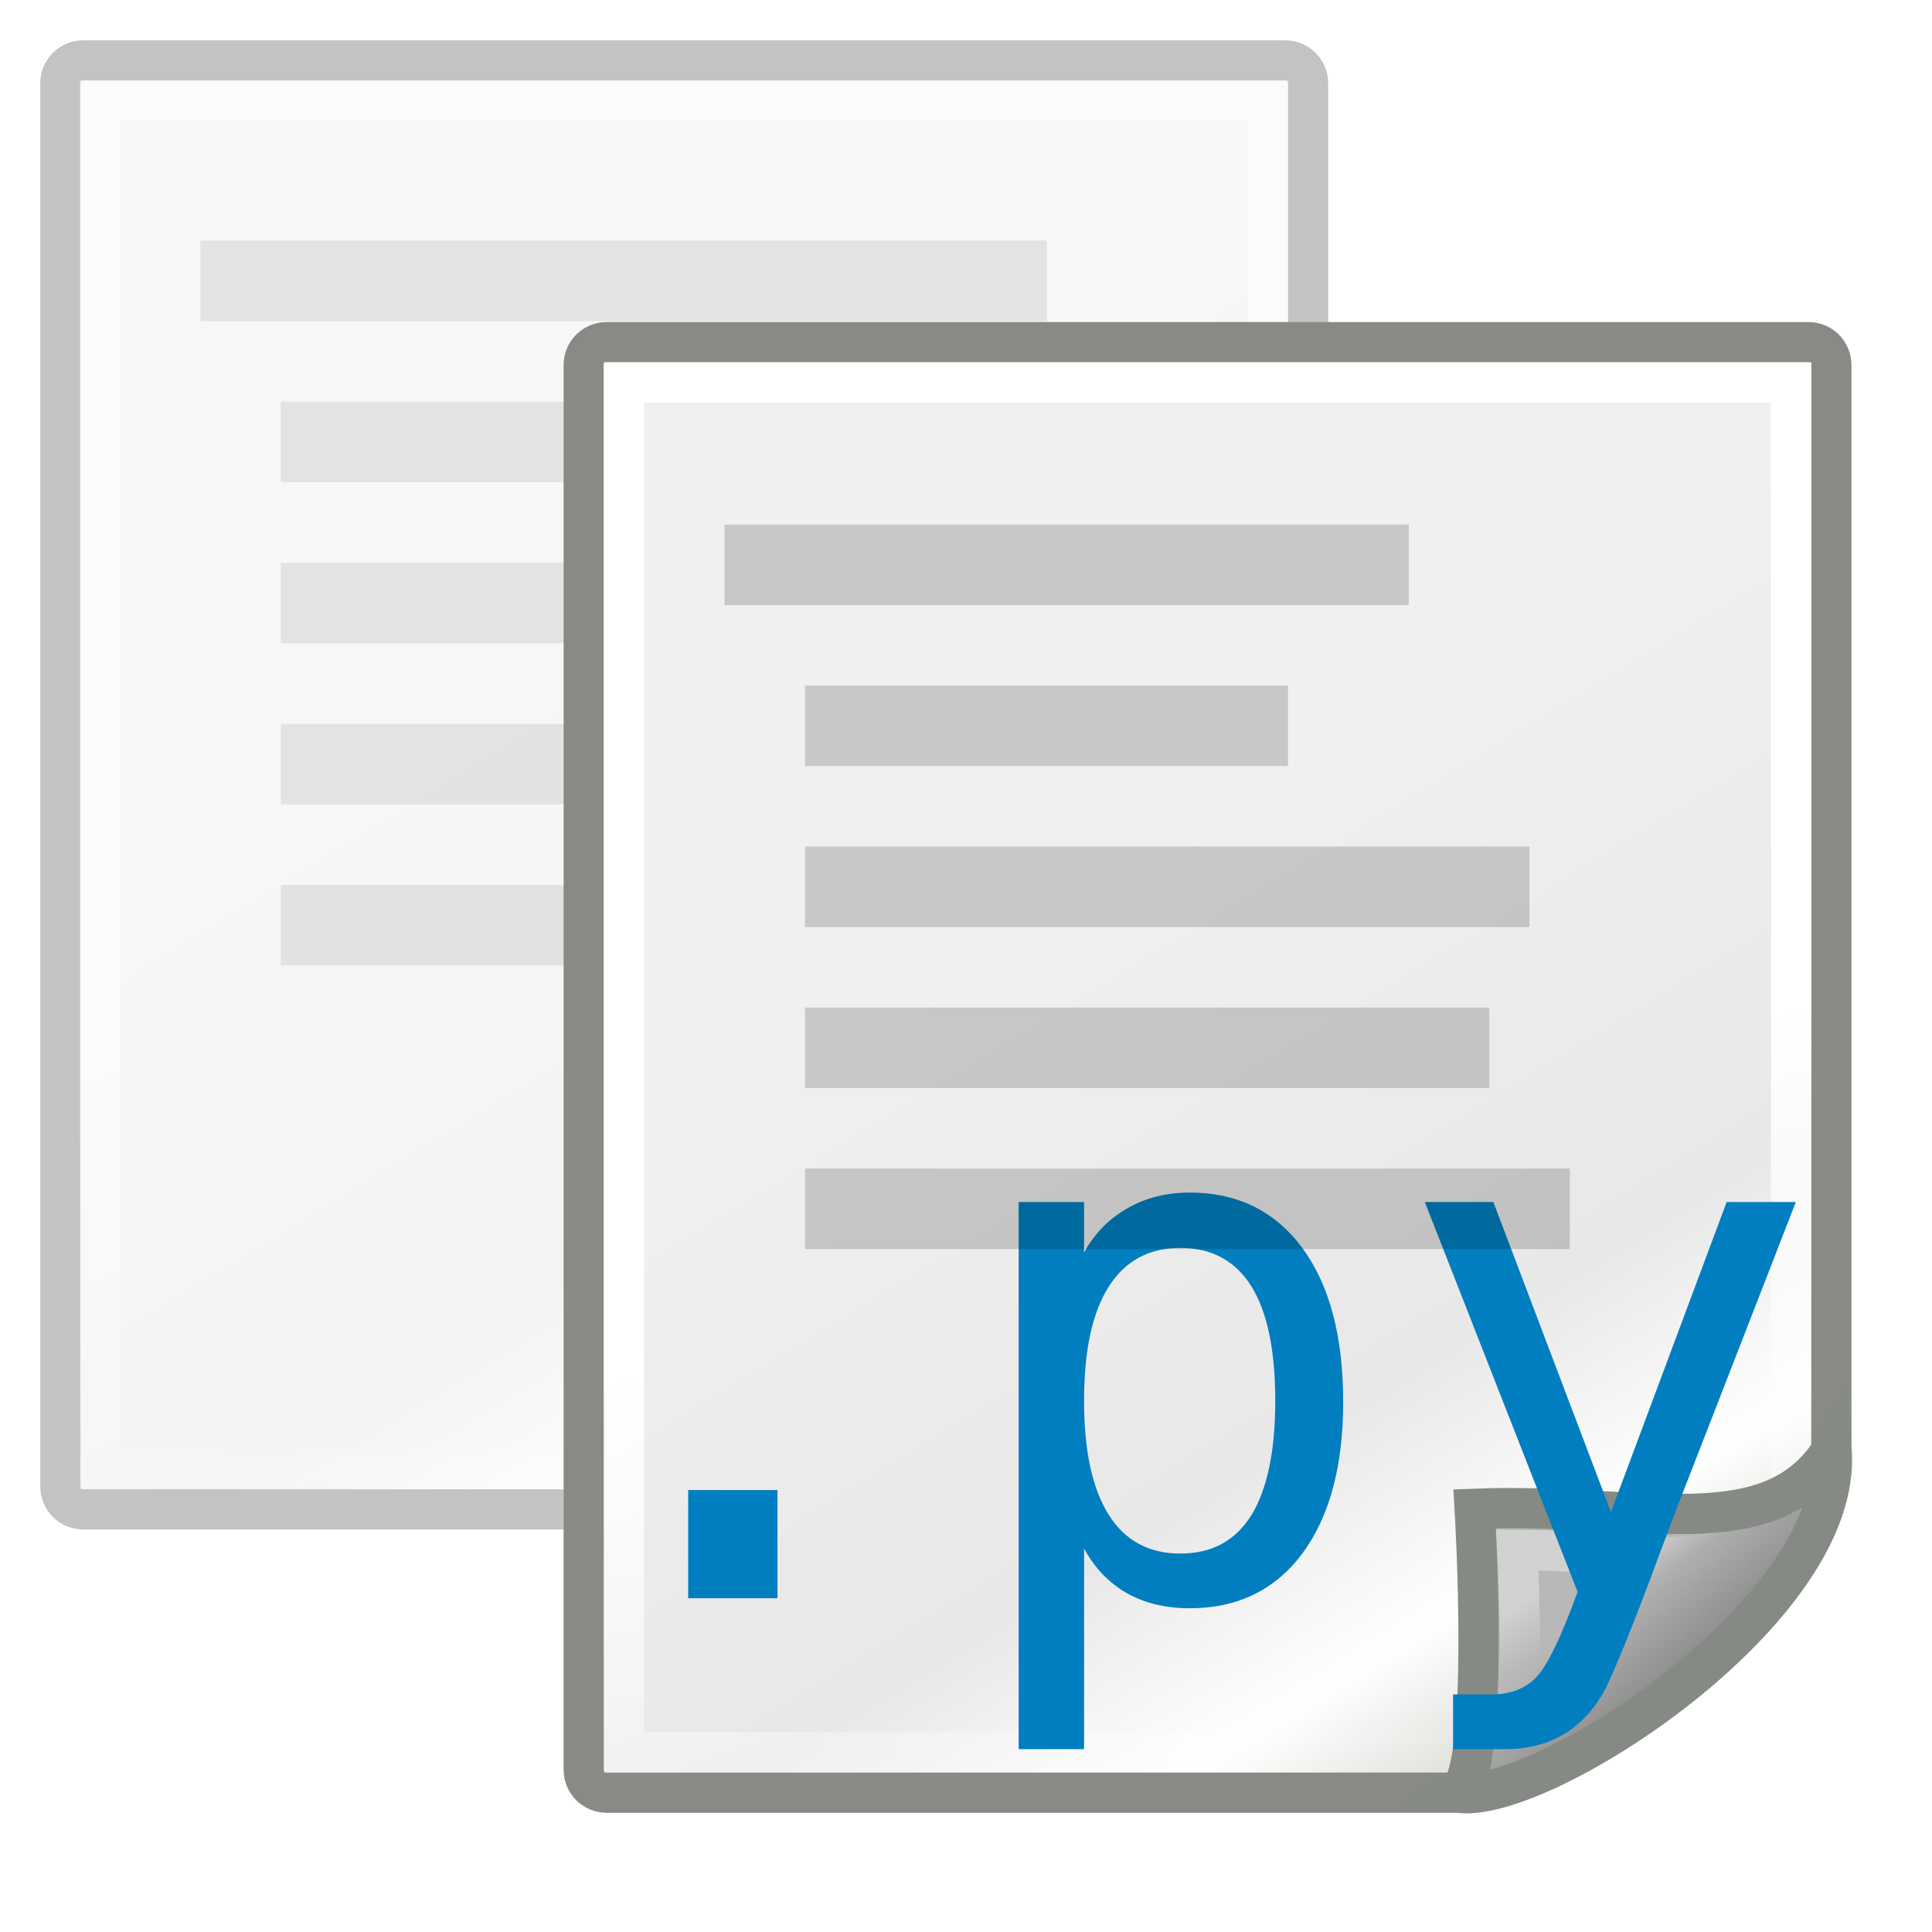
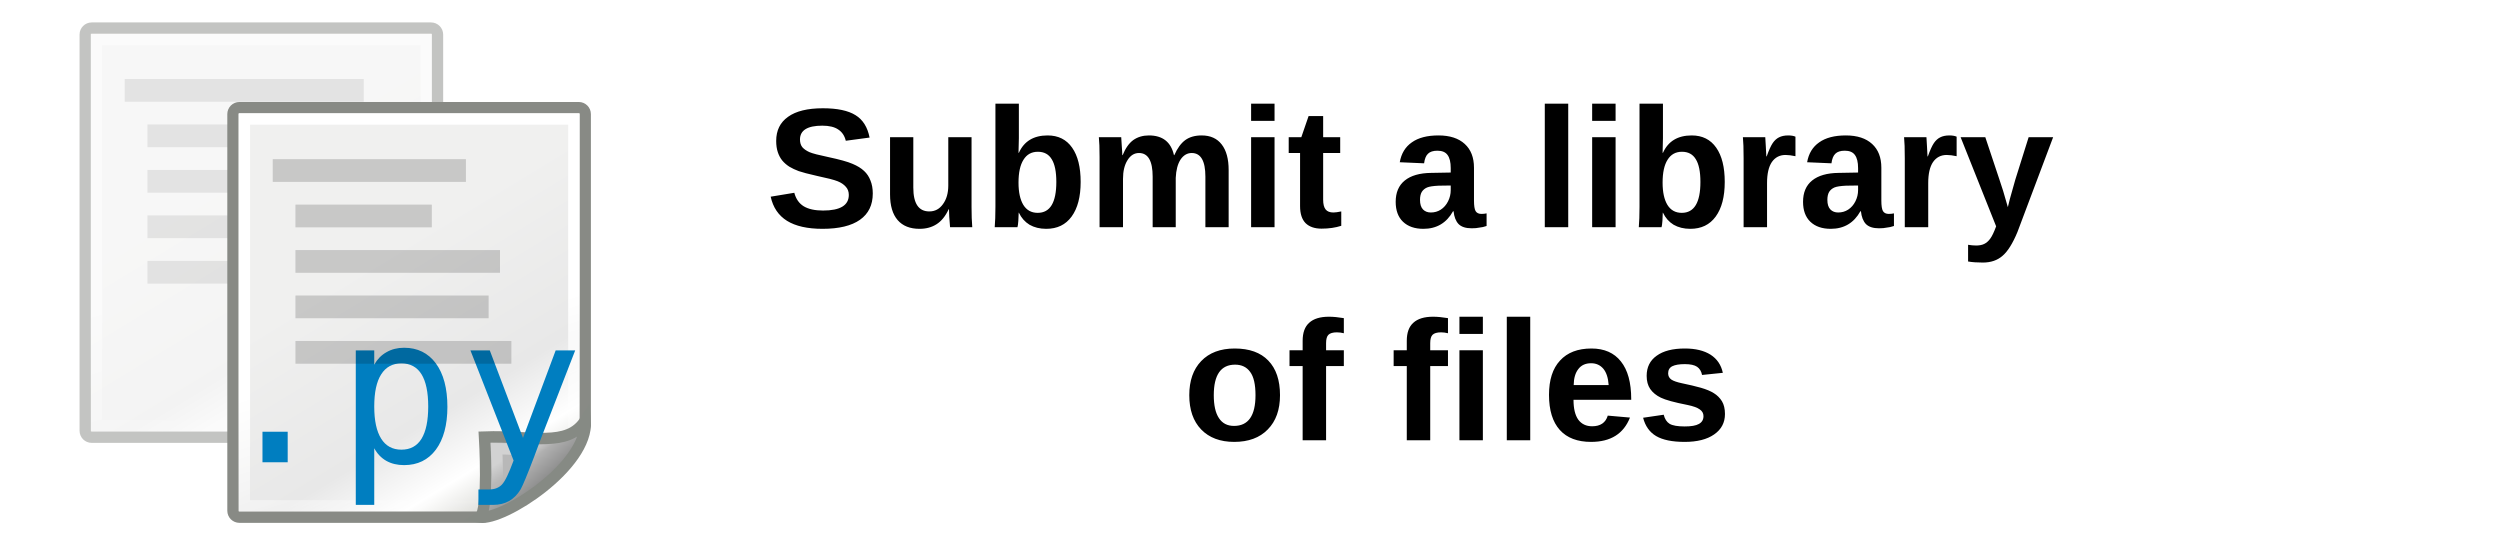
- <svg xmlns="http://www.w3.org/2000/svg" xmlns:xlink="http://www.w3.org/1999/xlink" height="48px" id="svg4198" width="48px" version="1.1">
+ <svg xmlns="http://www.w3.org/2000/svg" xmlns:xlink="http://www.w3.org/1999/xlink" height="48" id="svg4198" width="220" version="1.1">
  <defs id="defs4200">
    <linearGradient id="linearGradient15218">
      <stop id="stop15220" offset="0" style="stop-color:#f0f0ef;stop-opacity:1;" />
      <stop id="stop2269" offset="0.599" style="stop-color:#e8e8e8;stop-opacity:1;" />
      <stop id="stop2267" offset="0.828" style="stop-color:#ffffff;stop-opacity:1;" />
      <stop id="stop15222" offset="1" style="stop-color:#d8d8d3;stop-opacity:1;" />
    </linearGradient>
    <linearGradient id="linearGradient2259">
      <stop id="stop2261" offset="0" style="stop-color:#ffffff;stop-opacity:1;" />
      <stop id="stop2263" offset="1" style="stop-color:#ffffff;stop-opacity:0;" />
    </linearGradient>
    <linearGradient id="linearGradient2224">
      <stop id="stop2226" offset="0" style="stop-color:#7c7c7c;stop-opacity:1;" />
      <stop id="stop2228" offset="1" style="stop-color:#b8b8b8;stop-opacity:1;" />
    </linearGradient>
    <linearGradient gradientTransform="translate(6.161836,4.033411)" gradientUnits="userSpaceOnUse" id="linearGradient2230" x1="35.997" x2="33.665" xlink:href="#linearGradient2224" y1="40.458" y2="37.771" />
    <linearGradient id="linearGradient2251">
      <stop id="stop2253" offset="0" style="stop-color:#ffffff;stop-opacity:1;" />
      <stop id="stop2255" offset="1" style="stop-color:#ffffff;stop-opacity:0;" />
    </linearGradient>
    <linearGradient gradientTransform="translate(6.161836,3.658411)" gradientUnits="userSpaceOnUse" id="linearGradient2257" x1="33.396" x2="34.17" xlink:href="#linearGradient2251" y1="36.921" y2="38.07" />
    <linearGradient gradientTransform="matrix(1.065698,0,0,0.987595,-8.54832,-4.891713)" gradientUnits="userSpaceOnUse" id="linearGradient4258" x1="22.308" x2="35.785" xlink:href="#linearGradient15218" y1="18.992" y2="39.498" />
    <linearGradient gradientTransform="matrix(0.998504,0,0,0.998246,-6.970391,-4.892901)" gradientUnits="userSpaceOnUse" id="linearGradient4260" x1="26.076" x2="30.811" xlink:href="#linearGradient2259" y1="26.697" y2="42.007" />
    <linearGradient gradientTransform="matrix(0.999421,0,0,1,5.991319,4.033411)" gradientUnits="userSpaceOnUse" id="linearGradient13651" x1="26.076" x2="30.811" xlink:href="#linearGradient2259" y1="26.697" y2="42.007" />
    <linearGradient gradientTransform="matrix(1.067236,0,0,0.989276,4.391684,4.035227)" gradientUnits="userSpaceOnUse" id="linearGradient13653" x1="22.308" x2="35.785" xlink:href="#linearGradient15218" y1="18.992" y2="39.498" />
    <linearGradient xlink:href="#linearGradient2251" id="linearGradient4478" gradientUnits="userSpaceOnUse" gradientTransform="translate(6.161836,1.658411)" x1="33.396" y1="36.921" x2="34.17" y2="38.07" />
    <linearGradient xlink:href="#linearGradient2224" id="linearGradient4481" gradientUnits="userSpaceOnUse" gradientTransform="translate(6.161836,2.033411)" x1="35.997" y1="40.458" x2="33.665" y2="37.771" />
    <linearGradient xlink:href="#linearGradient2259" id="linearGradient4484" gradientUnits="userSpaceOnUse" gradientTransform="matrix(0.999421,0,0,1,5.991319,2.033411)" x1="26.076" y1="26.697" x2="30.811" y2="42.007" />
    <linearGradient xlink:href="#linearGradient15218" id="linearGradient4487" gradientUnits="userSpaceOnUse" gradientTransform="matrix(1.067236,0,0,0.989276,4.391684,2.035227)" x1="22.308" y1="18.992" x2="35.785" y2="39.498" />
    <linearGradient xlink:href="#linearGradient2259" id="linearGradient4497" gradientUnits="userSpaceOnUse" gradientTransform="matrix(1.00001,0,0,0.9988609,-7.030924,-4.958964)" x1="26.076" y1="26.697" x2="30.811" y2="42.007" />
    <linearGradient xlink:href="#linearGradient15218" id="linearGradient4500" gradientUnits="userSpaceOnUse" gradientTransform="matrix(1.067305,0,0,0.9882034,-8.611233,-4.957775)" x1="22.308" y1="18.992" x2="35.785" y2="39.498" />
+     <linearGradient xlink:href="#linearGradient15218" id="linearGradient3059" gradientUnits="userSpaceOnUse" gradientTransform="matrix(1.067305,0,0,0.9882034,-8.611233,-4.957775)" x1="22.308" y1="18.992" x2="35.785" y2="39.498" />
+     <linearGradient xlink:href="#linearGradient2259" id="linearGradient3061" gradientUnits="userSpaceOnUse" gradientTransform="matrix(1.00001,0,0,0.9988609,-7.030924,-4.958964)" x1="26.076" y1="26.697" x2="30.811" y2="42.007" />
+     <linearGradient xlink:href="#linearGradient15218" id="linearGradient3063" gradientUnits="userSpaceOnUse" gradientTransform="matrix(1.067236,0,0,0.989276,4.391684,2.035227)" x1="22.308" y1="18.992" x2="35.785" y2="39.498" />
+     <linearGradient xlink:href="#linearGradient2259" id="linearGradient3065" gradientUnits="userSpaceOnUse" gradientTransform="matrix(0.999421,0,0,1,5.991319,2.033411)" x1="26.076" y1="26.697" x2="30.811" y2="42.007" />
+     <linearGradient xlink:href="#linearGradient2224" id="linearGradient3067" gradientUnits="userSpaceOnUse" gradientTransform="translate(6.161836,2.033411)" x1="35.997" y1="40.458" x2="33.665" y2="37.771" />
+     <linearGradient xlink:href="#linearGradient2251" id="linearGradient3069" gradientUnits="userSpaceOnUse" gradientTransform="translate(6.161836,1.658411)" x1="33.396" y1="36.921" x2="34.17" y2="38.07" />
  </defs>
  <g id="layer1">
-     <rect y="31.991" x="20.142" width="13.02" style="opacity:0.085;color:#000000;fill:#000000;fill-opacity:1;fill-rule:evenodd;stroke:none;stroke-width:1;marker:none;visibility:visible;display:inline;overflow:visible" id="rect2279" height="2.001" />
-     <rect y="1.501" x="1.501" width="30.998" style="opacity:0.5;fill:url(#linearGradient4500);fill-opacity:1;fill-rule:evenodd;stroke:#888a85;stroke-width:1;stroke-linecap:butt;stroke-linejoin:miter;stroke-miterlimit:4;stroke-opacity:1;stroke-dasharray:none;stroke-dashoffset:0" ry="0.567" rx="0.567" id="rect4238" height="35.999" />
-     <rect y="2.499" x="2.486" width="29.014" style="opacity:0.5;fill:none;stroke:url(#linearGradient4497);stroke-width:1;stroke-linecap:butt;stroke-linejoin:miter;stroke-miterlimit:4;stroke-opacity:1;stroke-dasharray:none;stroke-dashoffset:0" ry="0" rx="0" id="rect4240" height="34.002" />
-     <rect y="5.977" x="4.977" width="21.032" style="opacity:0.085;color:#000000;fill:#000000;fill-opacity:1;fill-rule:evenodd;stroke:none;stroke-width:1;marker:none;visibility:visible;display:inline;overflow:visible" id="rect4248" height="2.001" />
-     <rect y="9.979" x="6.977" width="20.03" style="opacity:0.085;color:#000000;fill:#000000;fill-opacity:1;fill-rule:evenodd;stroke:none;stroke-width:1;marker:none;visibility:visible;display:inline;overflow:visible" id="rect4250" height="2.001" />
-     <rect y="13.981" x="6.977" width="18.027" style="opacity:0.085;color:#000000;fill:#000000;fill-opacity:1;fill-rule:evenodd;stroke:none;stroke-width:1;marker:none;visibility:visible;display:inline;overflow:visible" id="rect4252" height="2.001" />
-     <rect y="17.984" x="6.977" width="21.032" style="opacity:0.085;color:#000000;fill:#000000;fill-opacity:1;fill-rule:evenodd;stroke:none;stroke-width:1;marker:none;visibility:visible;display:inline;overflow:visible" id="rect4254" height="2.001" />
-     <rect y="21.986" x="6.977" width="13.02" style="opacity:0.085;color:#000000;fill:#000000;fill-opacity:1;fill-rule:evenodd;stroke:none;stroke-width:1;marker:none;visibility:visible;display:inline;overflow:visible" id="rect4256" height="2.001" />
-     <path style="fill:url(#linearGradient4487);fill-opacity:1;fill-rule:evenodd;stroke:#888a85;stroke-width:1;stroke-linecap:butt;stroke-linejoin:miter;stroke-miterlimit:4;stroke-opacity:1;stroke-dashoffset:0" id="rect12413" d="m 15.073,8.501 29.856,0 c 0.316,0 0.57,0.253 0.57,0.567 l 0,27.167 c 0,2.476 -6.88,8.303 -9.268,8.303 l -21.158,0 c -0.316,0 -0.57,-0.253 -0.57,-0.567 l 0,-34.903 c 0,-0.314 0.254,-0.567 0.57,-0.567 z" />
-     <rect y="9.5" x="15.503" width="28.997" style="fill:none;stroke:url(#linearGradient4484);stroke-width:1;stroke-linecap:butt;stroke-linejoin:miter;stroke-miterlimit:4;stroke-opacity:1;stroke-dasharray:none;stroke-dashoffset:0" ry="0" rx="0" id="rect15244" height="34.041" />
-     <path style="color:#000000;fill:url(#linearGradient4481);fill-opacity:1;fill-rule:evenodd;stroke:#868a84;stroke-width:1;stroke-linecap:butt;stroke-linejoin:miter;stroke-miterlimit:4;stroke-opacity:1;stroke-dasharray:none;stroke-dashoffset:0;marker:none;visibility:visible;display:inline;overflow:visible" id="path2210" d="m 36.221,44.537 c 2.03,0.33 9.589,-4.53 9.284,-8.498 -1.563,2.423 -4.759,1.287 -8.867,1.446 0,0 0.395,6.552 -0.417,7.052 z" />
-     <path style="opacity:0.369;color:#000000;fill:none;stroke:url(#linearGradient4478);stroke-width:1;stroke-linecap:butt;stroke-linejoin:miter;stroke-miterlimit:4;stroke-opacity:1;stroke-dasharray:none;stroke-dashoffset:0;marker:none;visibility:visible;display:inline;overflow:visible" id="path2247" d="m 37.671,42.345 c 1.37,-0.684 4.428,-2.146 5.728,-4.027 -1.596,0.68 -2.948,0.209 -5.702,0.19 0,0 0.162,3.062 -0.025,3.837 z" />
-     <rect y="13.033" x="18" width="17" style="opacity:0.17;color:#000000;fill:#000000;fill-opacity:1;fill-rule:evenodd;stroke:none;stroke-width:1;marker:none;visibility:visible;display:inline;overflow:visible" id="rect2271" height="2" />
-     <rect y="17.033" x="20" width="12" style="opacity:0.17;color:#000000;fill:#000000;fill-opacity:1;fill-rule:evenodd;stroke:none;stroke-width:1;marker:none;visibility:visible;display:inline;overflow:visible" id="rect2273" height="2" />
-     <rect y="21.033" x="20" width="18" style="opacity:0.17;color:#000000;fill:#000000;fill-opacity:1;fill-rule:evenodd;stroke:none;stroke-width:1;marker:none;visibility:visible;display:inline;overflow:visible" id="rect2275" height="2" />
-     <rect y="25.033" x="20" width="17" style="opacity:0.17;color:#000000;fill:#000000;fill-opacity:1;fill-rule:evenodd;stroke:none;stroke-width:1;marker:none;visibility:visible;display:inline;overflow:visible" id="rect2277" height="2" />
-     <text xml:space="preserve" style="font-size:18px;font-style:normal;font-variant:normal;font-weight:500;font-stretch:normal;text-align:start;line-height:125%;letter-spacing:0px;word-spacing:0px;writing-mode:lr-tb;text-anchor:start;fill:#007ec0;fill-opacity:1;stroke:none;font-family:Inconsolata;-inkscape-font-specification:Inconsolata Medium" x="12.801" y="39.709" id="text3193">
-       <tspan id="tspan3195" x="12.801" y="39.709">.py</tspan>
+     <g id="g3038" transform="translate(6,0.9731304)">
+       <rect height="2.001" id="rect2279" style="opacity:0.085;color:#000000;fill:#000000;fill-opacity:1;fill-rule:evenodd;stroke:none;stroke-width:1;marker:none;visibility:visible;display:inline;overflow:visible" width="13.02" x="20.142" y="31.991" />
+       <rect height="35.999" id="rect4238" rx="0.567" ry="0.567" style="opacity:0.5;fill:url(#linearGradient3059);fill-opacity:1;fill-rule:evenodd;stroke:#888a85;stroke-width:1;stroke-linecap:butt;stroke-linejoin:miter;stroke-miterlimit:4;stroke-opacity:1;stroke-dasharray:none;stroke-dashoffset:0" width="30.998" x="1.501" y="1.501" />
+       <rect height="34.002" id="rect4240" rx="0" ry="0" style="opacity:0.5;fill:none;stroke:url(#linearGradient3061);stroke-width:1;stroke-linecap:butt;stroke-linejoin:miter;stroke-miterlimit:4;stroke-opacity:1;stroke-dasharray:none;stroke-dashoffset:0" width="29.014" x="2.486" y="2.499" />
+       <rect height="2.001" id="rect4248" style="opacity:0.085;color:#000000;fill:#000000;fill-opacity:1;fill-rule:evenodd;stroke:none;stroke-width:1;marker:none;visibility:visible;display:inline;overflow:visible" width="21.032" x="4.977" y="5.977" />
+       <rect height="2.001" id="rect4250" style="opacity:0.085;color:#000000;fill:#000000;fill-opacity:1;fill-rule:evenodd;stroke:none;stroke-width:1;marker:none;visibility:visible;display:inline;overflow:visible" width="20.03" x="6.977" y="9.979" />
+       <rect height="2.001" id="rect4252" style="opacity:0.085;color:#000000;fill:#000000;fill-opacity:1;fill-rule:evenodd;stroke:none;stroke-width:1;marker:none;visibility:visible;display:inline;overflow:visible" width="18.027" x="6.977" y="13.981" />
+       <rect height="2.001" id="rect4254" style="opacity:0.085;color:#000000;fill:#000000;fill-opacity:1;fill-rule:evenodd;stroke:none;stroke-width:1;marker:none;visibility:visible;display:inline;overflow:visible" width="21.032" x="6.977" y="17.984" />
+       <rect height="2.001" id="rect4256" style="opacity:0.085;color:#000000;fill:#000000;fill-opacity:1;fill-rule:evenodd;stroke:none;stroke-width:1;marker:none;visibility:visible;display:inline;overflow:visible" width="13.02" x="6.977" y="21.986" />
+       <path d="m 15.073,8.501 29.856,0 c 0.316,0 0.57,0.253 0.57,0.567 l 0,27.167 c 0,2.476 -6.88,8.303 -9.268,8.303 l -21.158,0 c -0.316,0 -0.57,-0.253 -0.57,-0.567 l 0,-34.903 c 0,-0.314 0.254,-0.567 0.57,-0.567 z" id="rect12413" style="fill:url(#linearGradient3063);fill-opacity:1;fill-rule:evenodd;stroke:#888a85;stroke-width:1;stroke-linecap:butt;stroke-linejoin:miter;stroke-miterlimit:4;stroke-opacity:1;stroke-dashoffset:0" />
+       <rect height="34.041" id="rect15244" rx="0" ry="0" style="fill:none;stroke:url(#linearGradient3065);stroke-width:1;stroke-linecap:butt;stroke-linejoin:miter;stroke-miterlimit:4;stroke-opacity:1;stroke-dasharray:none;stroke-dashoffset:0" width="28.997" x="15.503" y="9.5" />
+       <path d="m 36.221,44.537 c 2.03,0.33 9.589,-4.53 9.284,-8.498 -1.563,2.423 -4.759,1.287 -8.867,1.446 0,0 0.395,6.552 -0.417,7.052 z" id="path2210" style="color:#000000;fill:url(#linearGradient3067);fill-opacity:1;fill-rule:evenodd;stroke:#868a84;stroke-width:1;stroke-linecap:butt;stroke-linejoin:miter;stroke-miterlimit:4;stroke-opacity:1;stroke-dasharray:none;stroke-dashoffset:0;marker:none;visibility:visible;display:inline;overflow:visible" />
+       <path d="m 37.671,42.345 c 1.37,-0.684 4.428,-2.146 5.728,-4.027 -1.596,0.68 -2.948,0.209 -5.702,0.19 0,0 0.162,3.062 -0.025,3.837 z" id="path2247" style="opacity:0.369;color:#000000;fill:none;stroke:url(#linearGradient3069);stroke-width:1;stroke-linecap:butt;stroke-linejoin:miter;stroke-miterlimit:4;stroke-opacity:1;stroke-dasharray:none;stroke-dashoffset:0;marker:none;visibility:visible;display:inline;overflow:visible" />
+       <rect height="2" id="rect2271" style="opacity:0.17;color:#000000;fill:#000000;fill-opacity:1;fill-rule:evenodd;stroke:none;stroke-width:1;marker:none;visibility:visible;display:inline;overflow:visible" width="17" x="18" y="13.033" />
+       <rect height="2" id="rect2273" style="opacity:0.17;color:#000000;fill:#000000;fill-opacity:1;fill-rule:evenodd;stroke:none;stroke-width:1;marker:none;visibility:visible;display:inline;overflow:visible" width="12" x="20" y="17.033" />
+       <rect height="2" id="rect2275" style="opacity:0.17;color:#000000;fill:#000000;fill-opacity:1;fill-rule:evenodd;stroke:none;stroke-width:1;marker:none;visibility:visible;display:inline;overflow:visible" width="18" x="20" y="21.033" />
+       <rect height="2" id="rect2277" style="opacity:0.17;color:#000000;fill:#000000;fill-opacity:1;fill-rule:evenodd;stroke:none;stroke-width:1;marker:none;visibility:visible;display:inline;overflow:visible" width="17" x="20" y="25.033" />
+       <text id="text3193" y="39.709" x="12.801" style="font-size:18px;font-style:normal;font-variant:normal;font-weight:500;font-stretch:normal;text-align:start;line-height:125%;letter-spacing:0px;word-spacing:0px;writing-mode:lr-tb;text-anchor:start;fill:#007ec0;fill-opacity:1;stroke:none;font-family:Inconsolata;-inkscape-font-specification:Inconsolata Medium" xml:space="preserve">
+         <tspan y="39.709" x="12.801" id="tspan3195">.py</tspan>
+       </text>
+       <rect y="29.033" x="20" width="19" style="opacity:0.17;color:#000000;fill:#000000;fill-opacity:1;fill-rule:evenodd;stroke:none;stroke-width:1;marker:none;visibility:visible;display:inline;overflow:visible" id="rect4489" height="2" />
+     </g>
+     <text xml:space="preserve" style="font-size:15px;font-style:normal;font-variant:normal;font-weight:bold;font-stretch:normal;text-align:center;line-height:125%;letter-spacing:0px;word-spacing:0px;writing-mode:lr-tb;text-anchor:middle;fill:#000000;fill-opacity:1;stroke:none;font-family:Arial;-inkscape-font-specification:Arial Bold" x="138.655" y="19.997" id="text3028">
+       <tspan id="tspan3034" x="138.655" y="19.997">Submit a library</tspan>
+       <tspan id="tspan3036" x="138.655" y="38.747">of files</tspan>
    </text>
-     <rect height="2" id="rect4489" style="opacity:0.17;color:#000000;fill:#000000;fill-opacity:1;fill-rule:evenodd;stroke:none;stroke-width:1;marker:none;visibility:visible;display:inline;overflow:visible" width="19" x="20" y="29.033" />
  </g>
</svg>
